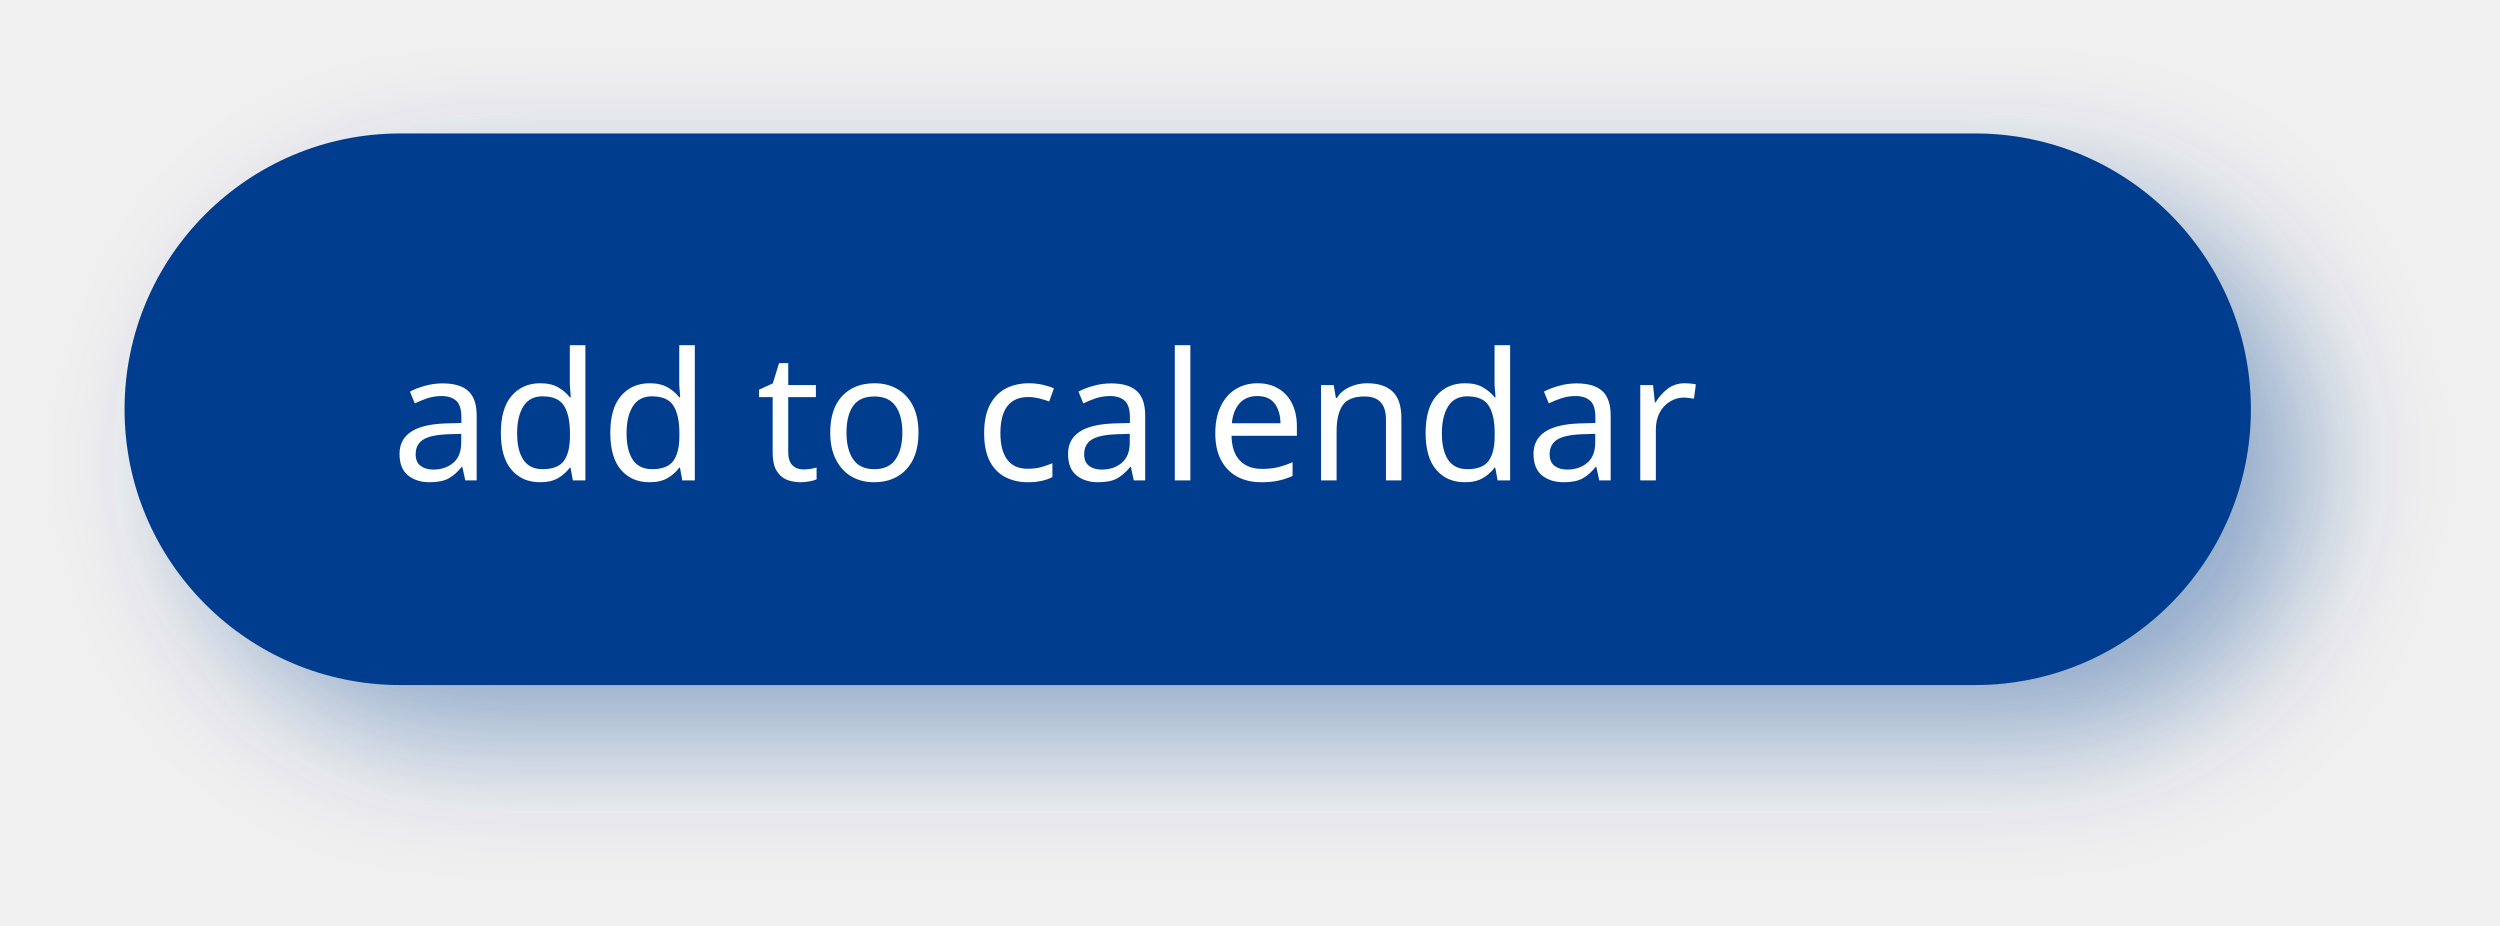
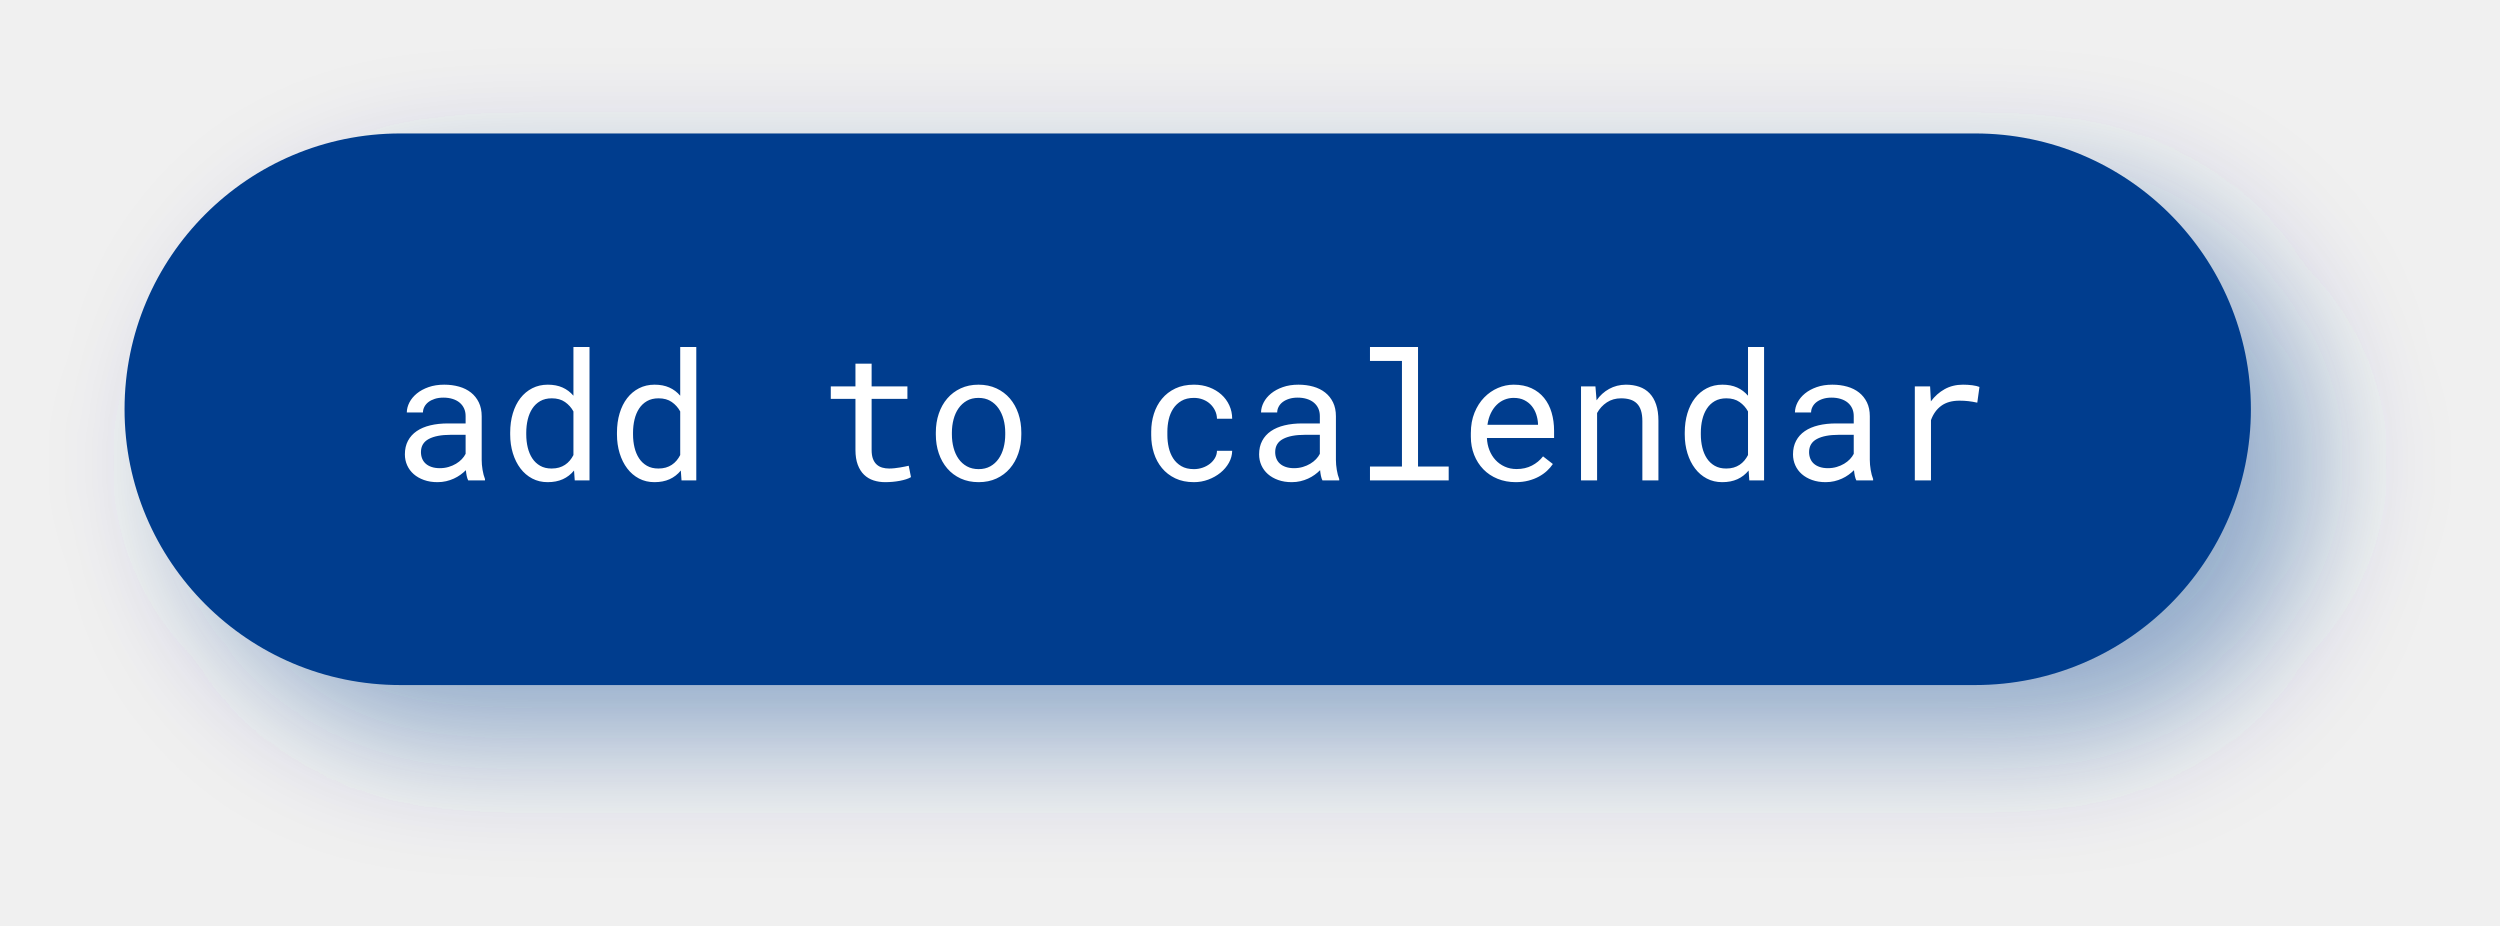
<svg xmlns="http://www.w3.org/2000/svg" width="281px" height="104px" viewBox="0 0 281 104" version="1.1">
  <defs>
    <filter x="-8.8%" y="-33.9%" width="117.6%" height="167.7%" filterUnits="objectBoundingBox" id="filter-1">
      <feGaussianBlur stdDeviation="7" in="SourceGraphic" />
    </filter>
  </defs>
  <g id="Page-1" stroke="none" stroke-width="1" fill="none" fill-rule="evenodd">
-     <g id="Desktop" transform="translate(-638, -2295)">
-       <g id="info-section" transform="translate(-18, 1850)">
-         <g id="add-to-calendar" transform="translate(670, 460)">
+     <g id="Desktop" transform="translate(-659, -2097)">
+       <g id="info-section" transform="translate(21, 1871)">
+         <g id="add-to-calendar" transform="translate(652, 241)">
          <g id="Group-2">
            <rect id="Rectangle-Copy" fill-opacity="0.4" fill="#003D8E" filter="url(#filter-1)" x="7" y="6" width="239" height="62" rx="31" />
            <rect id="Rectangle-Copy" fill="#003D8E" x="0" y="0" width="239" height="62" rx="31" />
-             <text id="add-to-calendar" font-family="RobotoMono-Regular, Roboto Mono" font-size="20" font-weight="normal" fill="#FFFFFF">
-               <tspan x="29.985" y="39">add to calendar</tspan>
-             </text>
+             <path d="M35.171,39.195 C35.516,39.195 35.841,39.16 36.147,39.088 C36.453,39.016 36.742,38.919 37.012,38.795 C37.282,38.671 37.529,38.528 37.754,38.365 C37.979,38.202 38.182,38.03 38.364,37.848 C38.384,38.069 38.415,38.282 38.457,38.487 C38.499,38.692 38.556,38.863 38.628,39 L38.628,39 L40.513,39 L40.513,38.844 C40.396,38.551 40.304,38.207 40.239,37.813 C40.174,37.42 40.142,37.047 40.142,36.695 L40.142,36.695 L40.142,31.783 C40.142,31.191 40.034,30.673 39.819,30.23 C39.604,29.788 39.31,29.418 38.936,29.122 C38.561,28.826 38.117,28.604 37.603,28.458 C37.088,28.312 36.532,28.238 35.933,28.238 C35.275,28.238 34.688,28.329 34.17,28.512 C33.652,28.694 33.213,28.933 32.852,29.229 C32.49,29.526 32.214,29.859 32.021,30.23 C31.829,30.602 31.73,30.979 31.724,31.363 L31.724,31.363 L33.54,31.363 C33.54,31.142 33.594,30.929 33.701,30.724 C33.809,30.519 33.96,30.341 34.155,30.191 C34.351,30.042 34.59,29.921 34.873,29.83 C35.156,29.739 35.477,29.693 35.835,29.693 C36.219,29.693 36.566,29.742 36.875,29.84 C37.184,29.938 37.446,30.076 37.661,30.255 C37.876,30.434 38.042,30.65 38.159,30.904 C38.276,31.158 38.335,31.445 38.335,31.764 L38.335,31.764 L38.335,32.594 L36.362,32.594 C35.627,32.594 34.961,32.665 34.365,32.809 C33.77,32.952 33.26,33.168 32.837,33.458 C32.414,33.748 32.087,34.111 31.855,34.547 C31.624,34.983 31.509,35.491 31.509,36.07 C31.509,36.513 31.595,36.925 31.768,37.306 C31.94,37.687 32.184,38.015 32.5,38.292 C32.816,38.569 33.2,38.788 33.652,38.951 C34.105,39.114 34.611,39.195 35.171,39.195 Z M35.435,37.623 C35.083,37.623 34.774,37.577 34.507,37.486 C34.24,37.395 34.019,37.27 33.843,37.11 C33.667,36.951 33.535,36.76 33.447,36.539 C33.359,36.318 33.315,36.077 33.315,35.816 C33.315,35.146 33.608,34.654 34.194,34.342 C34.78,34.029 35.601,33.873 36.655,33.873 L36.655,33.873 L38.335,33.873 L38.335,36.012 C38.231,36.22 38.088,36.42 37.905,36.612 C37.723,36.804 37.507,36.975 37.256,37.125 C37.005,37.275 36.727,37.395 36.421,37.486 C36.115,37.577 35.786,37.623 35.435,37.623 Z M47.554,39.195 C48.205,39.195 48.774,39.085 49.263,38.863 C49.751,38.642 50.171,38.316 50.522,37.887 L50.522,37.887 L50.601,39 L52.261,39 L52.261,24 L50.454,24 L50.454,29.479 C50.109,29.075 49.701,28.767 49.229,28.556 C48.757,28.344 48.205,28.238 47.573,28.238 C46.929,28.238 46.346,28.372 45.825,28.639 C45.304,28.906 44.86,29.277 44.492,29.752 C44.124,30.227 43.841,30.795 43.643,31.456 C43.444,32.117 43.345,32.841 43.345,33.629 L43.345,33.629 L43.345,33.834 C43.345,34.589 43.446,35.294 43.647,35.948 C43.849,36.603 44.132,37.171 44.497,37.652 C44.862,38.134 45.303,38.512 45.82,38.785 C46.338,39.059 46.916,39.195 47.554,39.195 Z M48.003,37.662 C47.502,37.662 47.072,37.56 46.714,37.354 C46.356,37.149 46.061,36.871 45.83,36.52 C45.599,36.168 45.428,35.761 45.317,35.299 C45.207,34.837 45.151,34.348 45.151,33.834 L45.151,33.834 L45.151,33.629 C45.151,33.115 45.207,32.625 45.317,32.159 C45.428,31.694 45.599,31.284 45.83,30.929 C46.061,30.574 46.357,30.292 46.719,30.084 C47.08,29.876 47.515,29.771 48.022,29.771 C48.615,29.771 49.11,29.91 49.507,30.187 C49.904,30.463 50.22,30.816 50.454,31.246 L50.454,31.246 L50.454,36.148 C50.337,36.376 50.2,36.583 50.044,36.769 C49.888,36.954 49.709,37.114 49.507,37.247 C49.305,37.381 49.08,37.483 48.833,37.555 C48.586,37.626 48.309,37.662 48.003,37.662 Z M59.556,39.195 C60.207,39.195 60.776,39.085 61.265,38.863 C61.753,38.642 62.173,38.316 62.524,37.887 L62.524,37.887 L62.603,39 L64.263,39 L64.263,24 L62.456,24 L62.456,29.479 C62.111,29.075 61.702,28.767 61.23,28.556 C60.758,28.344 60.207,28.238 59.575,28.238 C58.931,28.238 58.348,28.372 57.827,28.639 C57.306,28.906 56.862,29.277 56.494,29.752 C56.126,30.227 55.843,30.795 55.645,31.456 C55.446,32.117 55.347,32.841 55.347,33.629 L55.347,33.629 L55.347,33.834 C55.347,34.589 55.448,35.294 55.649,35.948 C55.851,36.603 56.134,37.171 56.499,37.652 C56.864,38.134 57.305,38.512 57.822,38.785 C58.34,39.059 58.918,39.195 59.556,39.195 Z M60.005,37.662 C59.504,37.662 59.074,37.56 58.716,37.354 C58.358,37.149 58.063,36.871 57.832,36.52 C57.601,36.168 57.43,35.761 57.319,35.299 C57.209,34.837 57.153,34.348 57.153,33.834 L57.153,33.834 L57.153,33.629 C57.153,33.115 57.209,32.625 57.319,32.159 C57.43,31.694 57.601,31.284 57.832,30.929 C58.063,30.574 58.359,30.292 58.721,30.084 C59.082,29.876 59.517,29.771 60.024,29.771 C60.617,29.771 61.112,29.91 61.509,30.187 C61.906,30.463 62.222,30.816 62.456,31.246 L62.456,31.246 L62.456,36.148 C62.339,36.376 62.202,36.583 62.046,36.769 C61.89,36.954 61.711,37.114 61.509,37.247 C61.307,37.381 61.082,37.483 60.835,37.555 C60.588,37.626 60.311,37.662 60.005,37.662 Z M85.493,39.195 C85.773,39.195 86.055,39.182 86.338,39.156 C86.621,39.13 86.89,39.093 87.144,39.044 C87.397,38.995 87.632,38.937 87.847,38.868 C88.062,38.8 88.244,38.72 88.394,38.629 L88.394,38.629 L88.14,37.35 C88.029,37.376 87.887,37.407 87.715,37.442 C87.542,37.478 87.357,37.512 87.158,37.545 C86.96,37.577 86.756,37.605 86.548,37.628 C86.34,37.651 86.138,37.662 85.942,37.662 C85.675,37.662 85.423,37.63 85.186,37.564 C84.948,37.499 84.738,37.387 84.556,37.228 C84.373,37.068 84.23,36.855 84.126,36.588 C84.022,36.321 83.97,35.982 83.97,35.572 L83.97,35.572 L83.97,29.83 L87.993,29.83 L87.993,28.434 L83.97,28.434 L83.97,25.875 L82.153,25.875 L82.153,28.434 L79.38,28.434 L79.38,29.83 L82.153,29.83 L82.153,35.572 C82.153,36.223 82.24,36.778 82.412,37.237 C82.585,37.696 82.821,38.071 83.12,38.36 C83.42,38.65 83.773,38.862 84.18,38.995 C84.587,39.129 85.024,39.195 85.493,39.195 Z M96.001,39.195 C96.743,39.195 97.41,39.059 98.003,38.785 C98.595,38.512 99.098,38.134 99.512,37.652 C99.925,37.171 100.243,36.604 100.464,35.953 C100.685,35.302 100.796,34.596 100.796,33.834 L100.796,33.834 L100.796,33.619 C100.796,32.857 100.685,32.149 100.464,31.495 C100.243,30.841 99.925,30.273 99.512,29.791 C99.098,29.309 98.594,28.93 97.998,28.653 C97.402,28.377 96.73,28.238 95.981,28.238 C95.239,28.238 94.572,28.377 93.979,28.653 C93.387,28.93 92.884,29.309 92.471,29.791 C92.057,30.273 91.74,30.841 91.519,31.495 C91.297,32.149 91.187,32.857 91.187,33.619 L91.187,33.619 L91.187,33.834 C91.187,34.596 91.297,35.302 91.519,35.953 C91.74,36.604 92.057,37.171 92.471,37.652 C92.884,38.134 93.389,38.512 93.984,38.785 C94.58,39.059 95.252,39.195 96.001,39.195 Z M96.001,37.73 C95.5,37.73 95.06,37.626 94.683,37.418 C94.305,37.21 93.991,36.926 93.74,36.568 C93.49,36.21 93.302,35.795 93.179,35.323 C93.055,34.851 92.993,34.355 92.993,33.834 L92.993,33.834 L92.993,33.619 C92.993,33.105 93.055,32.612 93.179,32.14 C93.302,31.668 93.49,31.253 93.74,30.895 C93.991,30.536 94.302,30.252 94.673,30.04 C95.044,29.828 95.48,29.723 95.981,29.723 C96.483,29.723 96.921,29.828 97.295,30.04 C97.669,30.252 97.982,30.536 98.232,30.895 C98.483,31.253 98.672,31.668 98.799,32.14 C98.926,32.612 98.989,33.105 98.989,33.619 L98.989,33.619 L98.989,33.834 C98.989,34.355 98.927,34.851 98.804,35.323 C98.68,35.795 98.493,36.21 98.242,36.568 C97.992,36.926 97.679,37.21 97.305,37.418 C96.93,37.626 96.496,37.73 96.001,37.73 Z M120.2,39.195 C120.76,39.195 121.297,39.099 121.812,38.907 C122.326,38.715 122.782,38.458 123.179,38.136 C123.576,37.813 123.893,37.439 124.131,37.013 C124.368,36.586 124.491,36.139 124.497,35.67 L124.497,35.67 L122.788,35.67 C122.782,35.963 122.705,36.235 122.559,36.485 C122.412,36.736 122.218,36.954 121.978,37.14 C121.737,37.325 121.462,37.47 121.152,37.574 C120.843,37.678 120.526,37.73 120.2,37.73 C119.634,37.73 119.16,37.618 118.779,37.394 C118.398,37.169 118.092,36.876 117.861,36.515 C117.63,36.153 117.464,35.746 117.363,35.294 C117.262,34.841 117.212,34.384 117.212,33.922 L117.212,33.922 L117.212,33.512 C117.212,33.056 117.262,32.604 117.363,32.154 C117.464,31.705 117.632,31.3 117.866,30.938 C118.101,30.577 118.408,30.284 118.789,30.06 C119.17,29.835 119.64,29.723 120.2,29.723 C120.565,29.723 120.905,29.785 121.221,29.908 C121.536,30.032 121.808,30.201 122.036,30.416 C122.264,30.631 122.445,30.88 122.578,31.163 C122.712,31.446 122.782,31.747 122.788,32.066 L122.788,32.066 L124.497,32.066 C124.497,31.533 124.39,31.031 124.175,30.562 C123.96,30.094 123.662,29.688 123.281,29.347 C122.9,29.005 122.448,28.735 121.924,28.536 C121.4,28.338 120.825,28.238 120.2,28.238 C119.399,28.238 118.7,28.382 118.101,28.668 C117.502,28.954 117.002,29.34 116.602,29.825 C116.201,30.31 115.9,30.872 115.698,31.51 C115.496,32.148 115.396,32.815 115.396,33.512 L115.396,33.512 L115.396,33.922 C115.396,34.625 115.496,35.294 115.698,35.929 C115.9,36.563 116.201,37.123 116.602,37.608 C117.002,38.093 117.502,38.479 118.101,38.766 C118.7,39.052 119.399,39.195 120.2,39.195 Z M131.187,39.195 C131.532,39.195 131.857,39.16 132.163,39.088 C132.469,39.016 132.757,38.919 133.027,38.795 C133.298,38.671 133.545,38.528 133.77,38.365 C133.994,38.202 134.198,38.03 134.38,37.848 C134.399,38.069 134.43,38.282 134.473,38.487 C134.515,38.692 134.572,38.863 134.644,39 L134.644,39 L136.528,39 L136.528,38.844 C136.411,38.551 136.32,38.207 136.255,37.813 C136.19,37.42 136.157,37.047 136.157,36.695 L136.157,36.695 L136.157,31.783 C136.157,31.191 136.05,30.673 135.835,30.23 C135.62,29.788 135.326,29.418 134.951,29.122 C134.577,28.826 134.132,28.604 133.618,28.458 C133.104,28.312 132.547,28.238 131.948,28.238 C131.291,28.238 130.703,28.329 130.186,28.512 C129.668,28.694 129.229,28.933 128.867,29.229 C128.506,29.526 128.229,29.859 128.037,30.23 C127.845,30.602 127.746,30.979 127.739,31.363 L127.739,31.363 L129.556,31.363 C129.556,31.142 129.609,30.929 129.717,30.724 C129.824,30.519 129.976,30.341 130.171,30.191 C130.366,30.042 130.605,29.921 130.889,29.83 C131.172,29.739 131.493,29.693 131.851,29.693 C132.235,29.693 132.581,29.742 132.891,29.84 C133.2,29.938 133.462,30.076 133.677,30.255 C133.892,30.434 134.058,30.65 134.175,30.904 C134.292,31.158 134.351,31.445 134.351,31.764 L134.351,31.764 L134.351,32.594 L132.378,32.594 C131.642,32.594 130.977,32.665 130.381,32.809 C129.785,32.952 129.276,33.168 128.853,33.458 C128.429,33.748 128.102,34.111 127.871,34.547 C127.64,34.983 127.524,35.491 127.524,36.07 C127.524,36.513 127.611,36.925 127.783,37.306 C127.956,37.687 128.2,38.015 128.516,38.292 C128.831,38.569 129.215,38.788 129.668,38.951 C130.12,39.114 130.627,39.195 131.187,39.195 Z M131.45,37.623 C131.099,37.623 130.789,37.577 130.522,37.486 C130.256,37.395 130.034,37.27 129.858,37.11 C129.683,36.951 129.551,36.76 129.463,36.539 C129.375,36.318 129.331,36.077 129.331,35.816 C129.331,35.146 129.624,34.654 130.21,34.342 C130.796,34.029 131.616,33.873 132.671,33.873 L132.671,33.873 L134.351,33.873 L134.351,36.012 C134.246,36.22 134.103,36.42 133.921,36.612 C133.739,36.804 133.522,36.975 133.271,37.125 C133.021,37.275 132.743,37.395 132.437,37.486 C132.131,37.577 131.802,37.623 131.45,37.623 Z M148.833,39 L148.833,37.438 L145.386,37.438 L145.386,24 L139.985,24 L139.985,25.572 L143.579,25.572 L143.579,37.438 L139.985,37.438 L139.985,39 L148.833,39 Z M156.372,39.195 C156.886,39.195 157.362,39.138 157.798,39.024 C158.234,38.91 158.625,38.759 158.97,38.57 C159.315,38.382 159.619,38.165 159.883,37.921 C160.146,37.677 160.366,37.421 160.542,37.154 L160.542,37.154 L159.438,36.295 C159.106,36.725 158.69,37.07 158.188,37.33 C157.687,37.59 157.114,37.721 156.47,37.721 C155.981,37.721 155.535,37.63 155.132,37.447 C154.728,37.265 154.382,37.016 154.092,36.7 C153.802,36.384 153.574,36.015 153.408,35.592 C153.242,35.169 153.149,34.716 153.13,34.234 L153.13,34.234 L160.679,34.234 L160.679,33.424 C160.679,32.688 160.586,32.005 160.4,31.373 C160.215,30.742 159.933,30.193 159.556,29.728 C159.178,29.262 158.704,28.897 158.135,28.634 C157.565,28.37 156.899,28.238 156.138,28.238 C155.532,28.238 154.941,28.362 154.365,28.609 C153.789,28.857 153.275,29.213 152.822,29.679 C152.37,30.144 152.007,30.714 151.733,31.388 C151.46,32.062 151.323,32.825 151.323,33.678 L151.323,33.678 L151.323,34.088 C151.323,34.824 151.447,35.504 151.694,36.129 C151.942,36.754 152.287,37.294 152.729,37.75 C153.172,38.206 153.704,38.561 154.326,38.814 C154.948,39.068 155.63,39.195 156.372,39.195 Z M158.872,32.75 L153.188,32.75 C153.26,32.262 153.385,31.83 153.564,31.456 C153.743,31.082 153.963,30.766 154.224,30.509 C154.484,30.252 154.777,30.056 155.103,29.923 C155.428,29.789 155.773,29.723 156.138,29.723 C156.6,29.723 156.999,29.807 157.334,29.977 C157.669,30.146 157.948,30.367 158.169,30.641 C158.39,30.914 158.558,31.223 158.672,31.568 C158.786,31.913 158.853,32.262 158.872,32.613 L158.872,32.613 L158.872,32.75 Z M165.513,39 L165.513,31.422 C165.786,30.927 166.152,30.528 166.611,30.226 C167.07,29.923 167.603,29.771 168.208,29.771 C168.592,29.771 168.932,29.817 169.229,29.908 C169.525,29.999 169.775,30.146 169.98,30.348 C170.186,30.549 170.34,30.813 170.444,31.139 C170.549,31.464 170.601,31.861 170.601,32.33 L170.601,32.33 L170.601,39 L172.407,39 L172.407,32.291 C172.407,31.588 172.321,30.981 172.148,30.47 C171.976,29.959 171.73,29.537 171.411,29.205 C171.092,28.873 170.706,28.629 170.254,28.473 C169.801,28.316 169.299,28.238 168.745,28.238 C168.055,28.245 167.43,28.403 166.87,28.712 C166.31,29.021 165.838,29.449 165.454,29.996 L165.454,29.996 L165.327,28.434 L163.706,28.434 L163.706,39 L165.513,39 Z M179.575,39.195 C180.226,39.195 180.796,39.085 181.284,38.863 C181.772,38.642 182.192,38.316 182.544,37.887 L182.544,37.887 L182.622,39 L184.282,39 L184.282,24 L182.476,24 L182.476,29.479 C182.131,29.075 181.722,28.767 181.25,28.556 C180.778,28.344 180.226,28.238 179.595,28.238 C178.95,28.238 178.368,28.372 177.847,28.639 C177.326,28.906 176.882,29.277 176.514,29.752 C176.146,30.227 175.863,30.795 175.664,31.456 C175.465,32.117 175.366,32.841 175.366,33.629 L175.366,33.629 L175.366,33.834 C175.366,34.589 175.467,35.294 175.669,35.948 C175.871,36.603 176.154,37.171 176.519,37.652 C176.883,38.134 177.324,38.512 177.842,38.785 C178.359,39.059 178.937,39.195 179.575,39.195 Z M180.024,37.662 C179.523,37.662 179.093,37.56 178.735,37.354 C178.377,37.149 178.083,36.871 177.852,36.52 C177.62,36.168 177.45,35.761 177.339,35.299 C177.228,34.837 177.173,34.348 177.173,33.834 L177.173,33.834 L177.173,33.629 C177.173,33.115 177.228,32.625 177.339,32.159 C177.45,31.694 177.62,31.284 177.852,30.929 C178.083,30.574 178.379,30.292 178.74,30.084 C179.102,29.876 179.536,29.771 180.044,29.771 C180.636,29.771 181.131,29.91 181.528,30.187 C181.925,30.463 182.241,30.816 182.476,31.246 L182.476,31.246 L182.476,36.148 C182.358,36.376 182.222,36.583 182.065,36.769 C181.909,36.954 181.73,37.114 181.528,37.247 C181.326,37.381 181.102,37.483 180.854,37.555 C180.607,37.626 180.33,37.662 180.024,37.662 Z M191.196,39.195 C191.541,39.195 191.867,39.16 192.173,39.088 C192.479,39.016 192.767,38.919 193.037,38.795 C193.307,38.671 193.555,38.528 193.779,38.365 C194.004,38.202 194.207,38.03 194.39,37.848 C194.409,38.069 194.44,38.282 194.482,38.487 C194.525,38.692 194.582,38.863 194.653,39 L194.653,39 L196.538,39 L196.538,38.844 C196.421,38.551 196.33,38.207 196.265,37.813 C196.2,37.42 196.167,37.047 196.167,36.695 L196.167,36.695 L196.167,31.783 C196.167,31.191 196.06,30.673 195.845,30.23 C195.63,29.788 195.335,29.418 194.961,29.122 C194.587,28.826 194.142,28.604 193.628,28.458 C193.114,28.312 192.557,28.238 191.958,28.238 C191.3,28.238 190.713,28.329 190.195,28.512 C189.678,28.694 189.238,28.933 188.877,29.229 C188.516,29.526 188.239,29.859 188.047,30.23 C187.855,30.602 187.756,30.979 187.749,31.363 L187.749,31.363 L189.565,31.363 C189.565,31.142 189.619,30.929 189.727,30.724 C189.834,30.519 189.985,30.341 190.181,30.191 C190.376,30.042 190.615,29.921 190.898,29.83 C191.182,29.739 191.502,29.693 191.86,29.693 C192.244,29.693 192.591,29.742 192.9,29.84 C193.21,29.938 193.472,30.076 193.687,30.255 C193.901,30.434 194.067,30.65 194.185,30.904 C194.302,31.158 194.36,31.445 194.36,31.764 L194.36,31.764 L194.36,32.594 L192.388,32.594 C191.652,32.594 190.986,32.665 190.391,32.809 C189.795,32.952 189.285,33.168 188.862,33.458 C188.439,33.748 188.112,34.111 187.881,34.547 C187.65,34.983 187.534,35.491 187.534,36.07 C187.534,36.513 187.62,36.925 187.793,37.306 C187.965,37.687 188.21,38.015 188.525,38.292 C188.841,38.569 189.225,38.788 189.678,38.951 C190.13,39.114 190.636,39.195 191.196,39.195 Z M191.46,37.623 C191.108,37.623 190.799,37.577 190.532,37.486 C190.265,37.395 190.044,37.27 189.868,37.11 C189.692,36.951 189.561,36.76 189.473,36.539 C189.385,36.318 189.341,36.077 189.341,35.816 C189.341,35.146 189.634,34.654 190.22,34.342 C190.806,34.029 191.626,33.873 192.681,33.873 L192.681,33.873 L194.36,33.873 L194.36,36.012 C194.256,36.22 194.113,36.42 193.931,36.612 C193.748,36.804 193.532,36.975 193.281,37.125 C193.031,37.275 192.752,37.395 192.446,37.486 C192.14,37.577 191.812,37.623 191.46,37.623 Z M203.042,39 L203.042,32.223 C203.289,31.533 203.675,30.995 204.199,30.611 C204.723,30.227 205.409,30.035 206.255,30.035 C206.6,30.035 206.93,30.053 207.246,30.089 C207.562,30.125 207.896,30.182 208.247,30.26 L208.247,30.26 L208.491,28.492 C208.4,28.453 208.285,28.417 208.145,28.385 C208.005,28.352 207.852,28.325 207.686,28.302 C207.52,28.279 207.345,28.263 207.163,28.253 C206.981,28.243 206.805,28.238 206.636,28.238 C205.868,28.238 205.182,28.406 204.58,28.741 C203.978,29.076 203.462,29.534 203.032,30.113 L203.032,30.113 L202.944,28.434 L201.226,28.434 L201.226,39 L203.042,39 Z" id="addtocalendar" fill="#FFFFFF" fill-rule="nonzero" />
          </g>
        </g>
      </g>
    </g>
  </g>
</svg>
